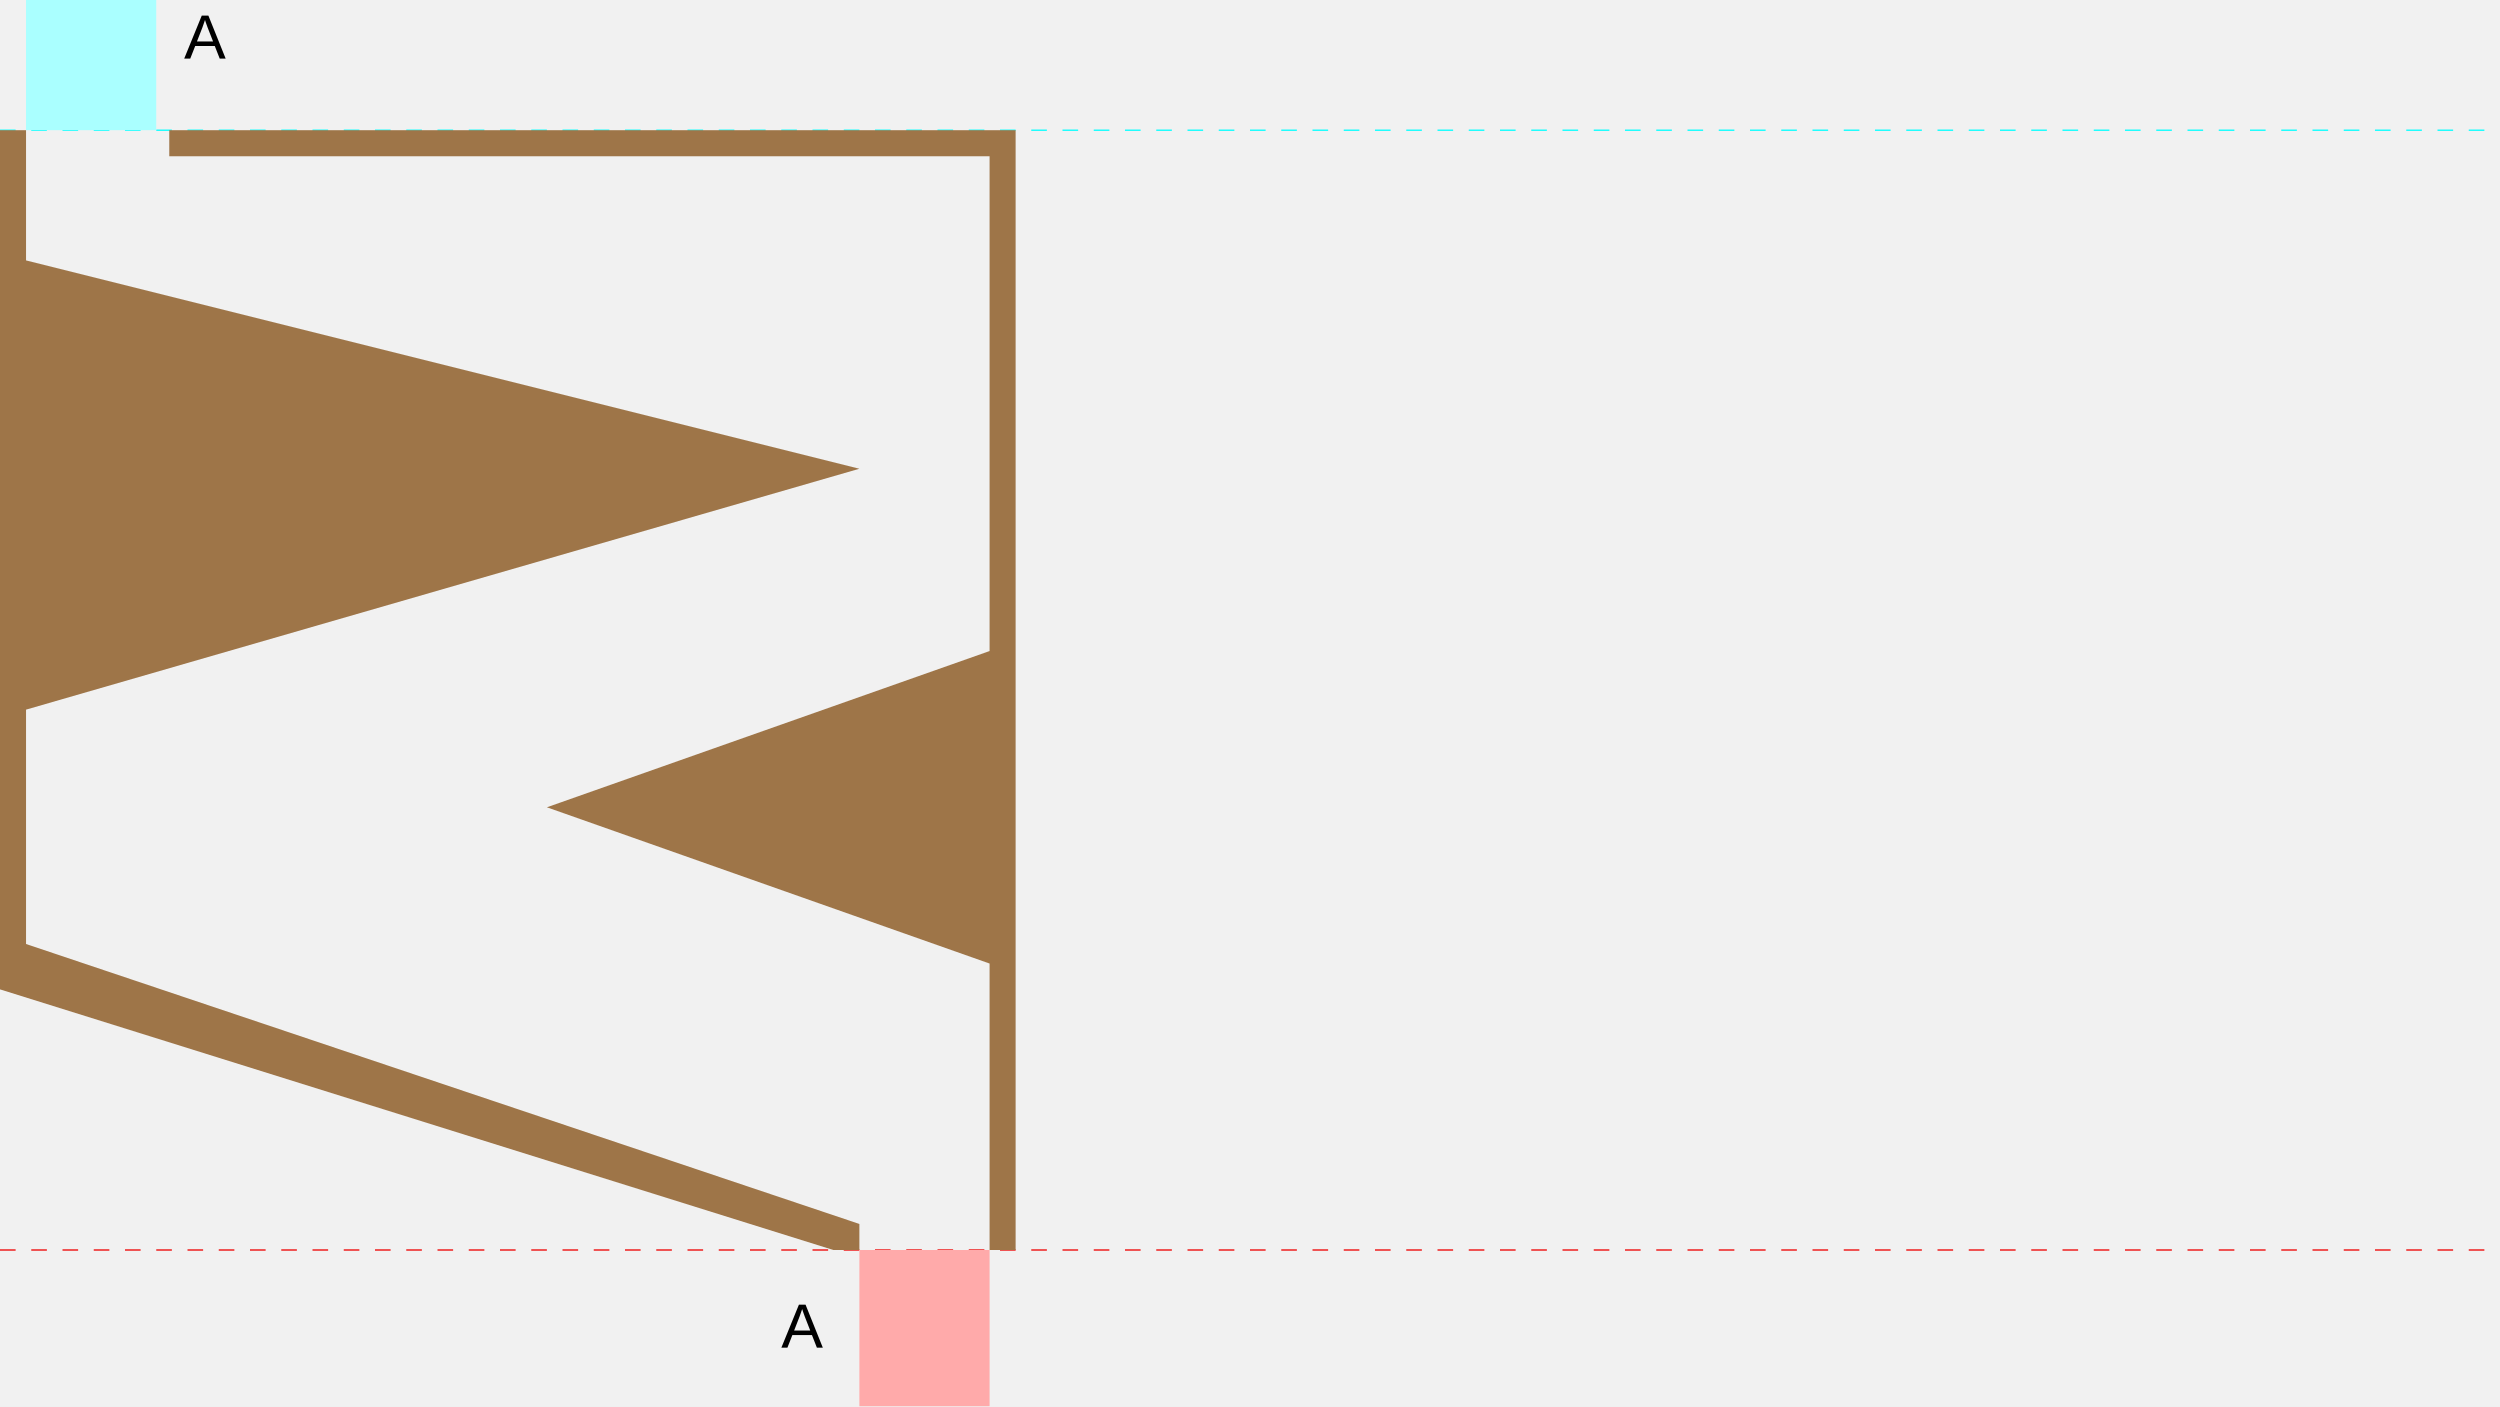
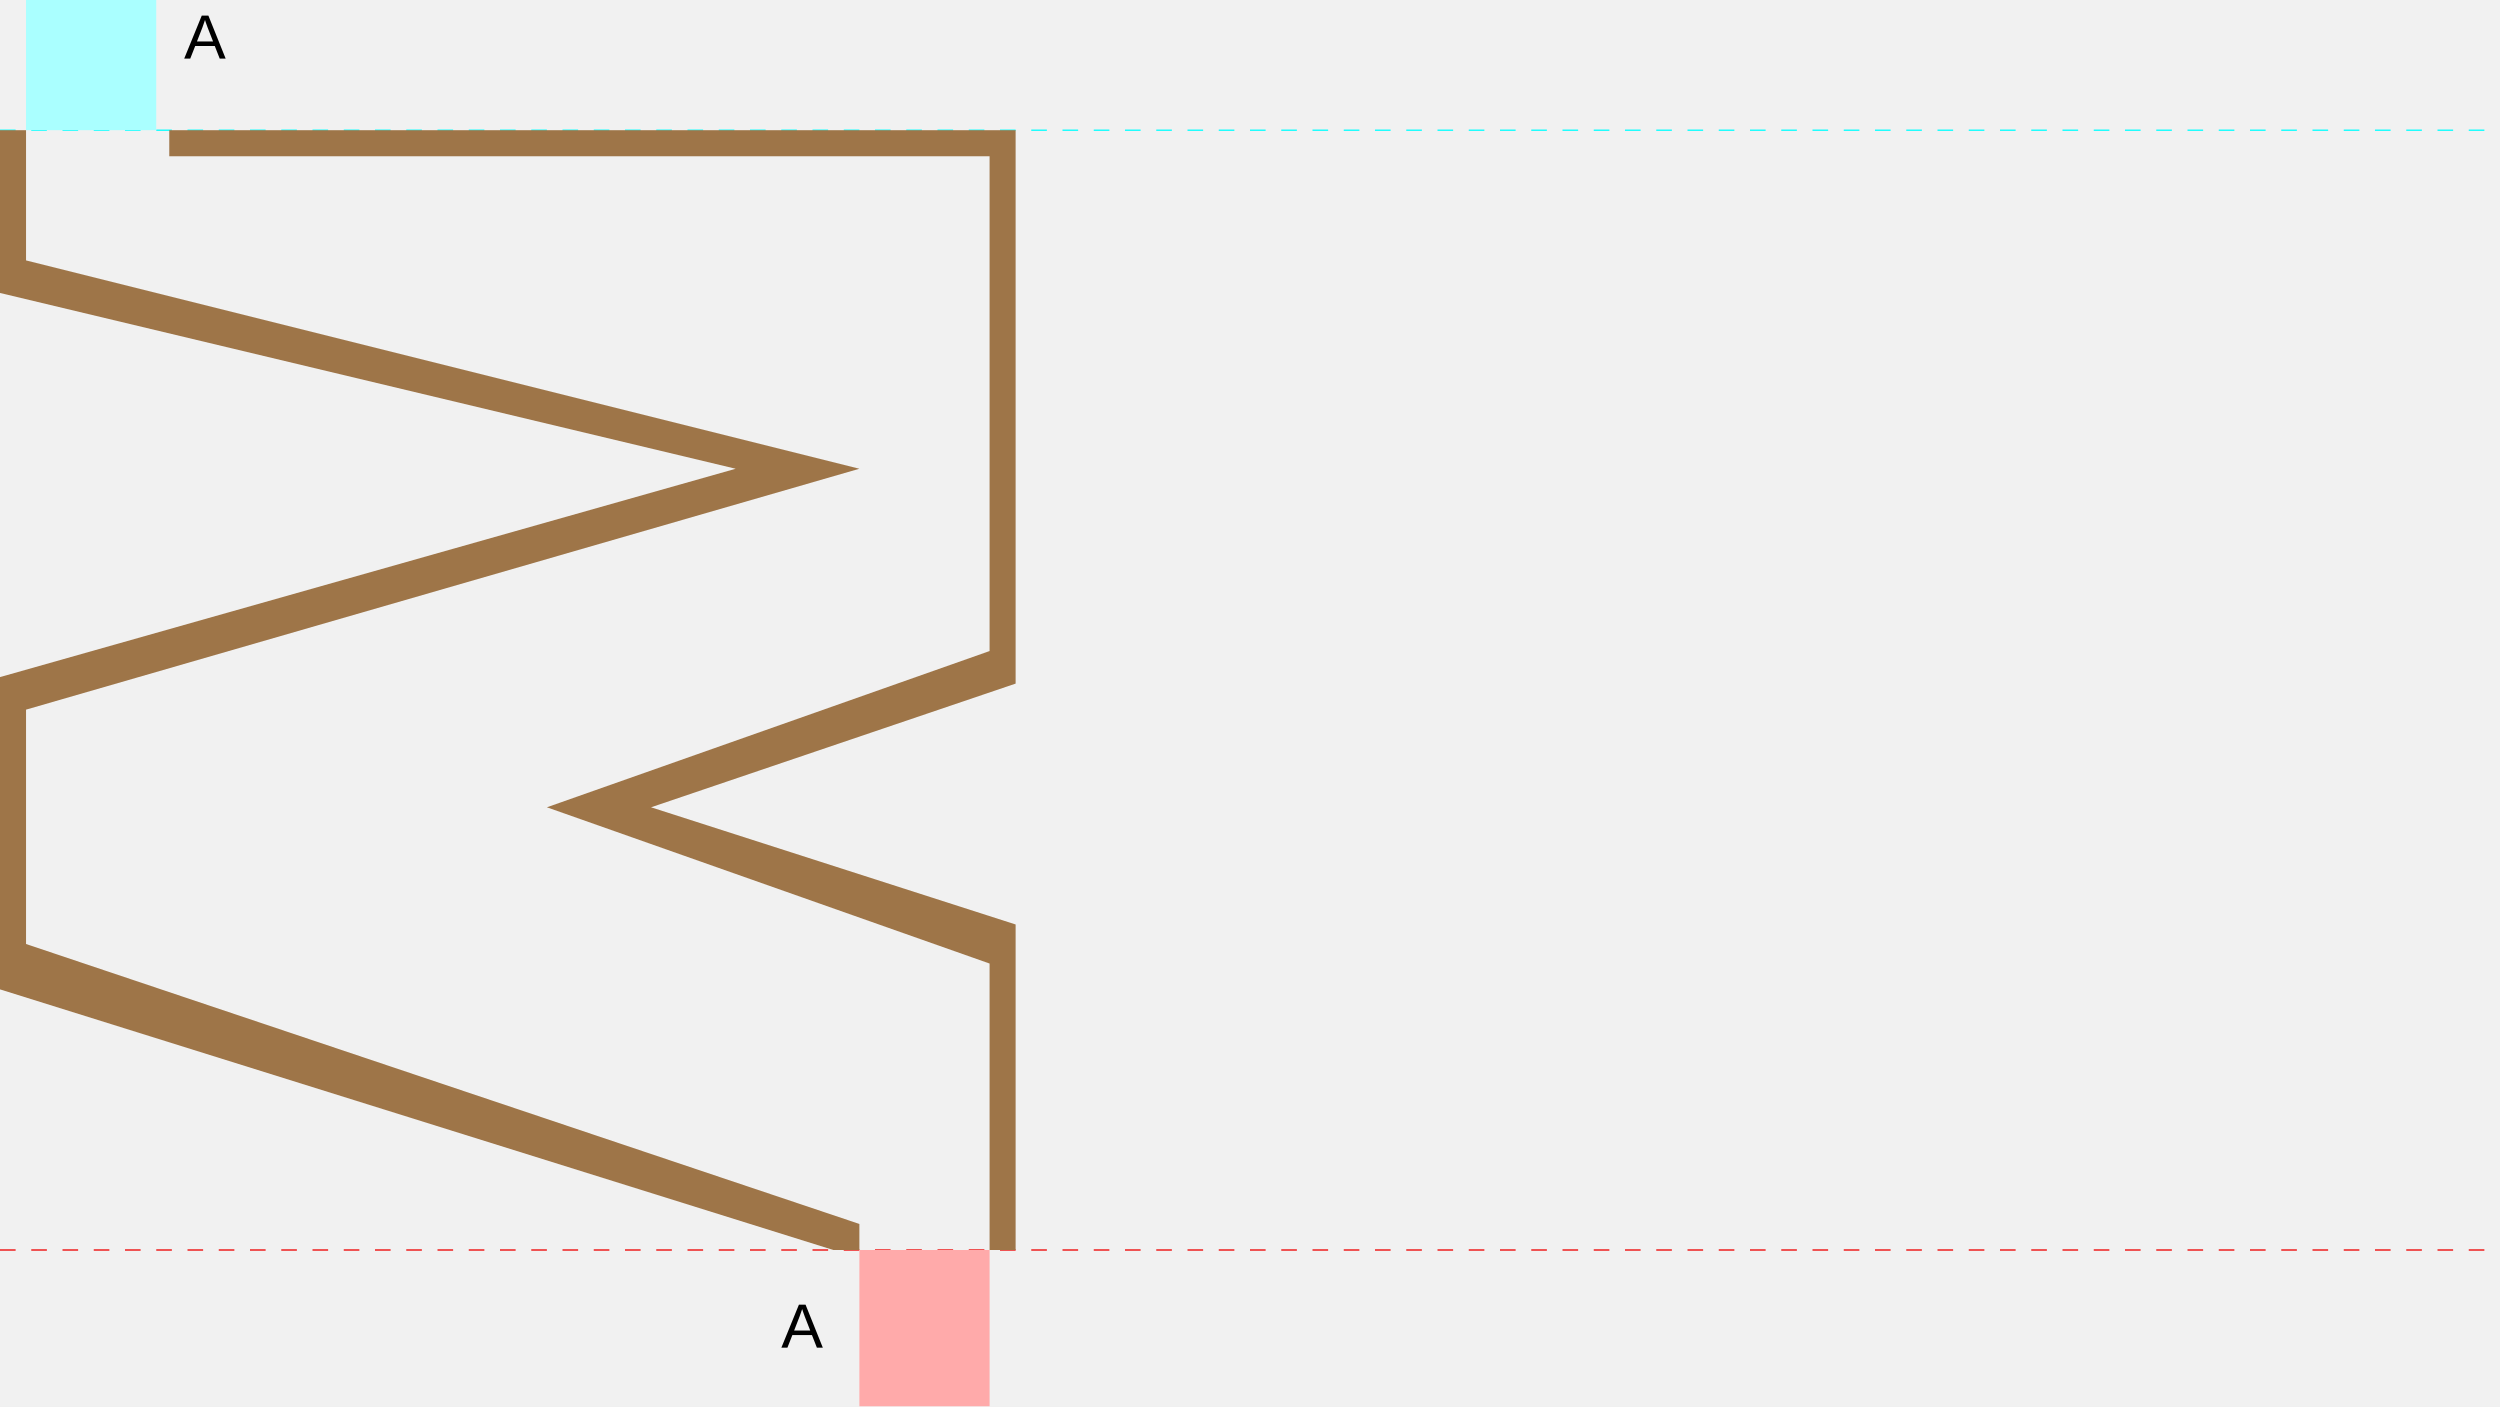
<svg xmlns="http://www.w3.org/2000/svg" id="Layer_1" version="1.1" viewBox="0 0 1920 1080">
  <g opacity=".05">
    <rect width="1920" height="1080" fill="#fff" />
  </g>
  <line y1="960" x2="1920" y2="960" fill="none" stroke="#e00" stroke-dasharray="12" stroke-miterlimit="10" />
  <line y1="100" x2="1920" y2="100" fill="none" stroke="aqua" stroke-dasharray="12" stroke-miterlimit="10" />
  <rect x="660" y="960" width="100" height="120" fill="#faa" />
  <g isolation="isolate">
    <g isolation="isolate">
      <g isolation="isolate">
        <g isolation="isolate">
          <g isolation="isolate">
            <g isolation="isolate">
              <text transform="translate(600 1035)" font-family="ArialMT, Arial" font-size="48" isolation="isolate">
                <tspan x="0" y="0">A</tspan>
              </text>
            </g>
          </g>
        </g>
      </g>
    </g>
  </g>
  <rect x="20" width="100" height="100" fill="#aff" />
  <g isolation="isolate">
    <g isolation="isolate">
      <g isolation="isolate">
        <g isolation="isolate">
          <g isolation="isolate">
            <g isolation="isolate">
              <text transform="translate(141.378 45)" font-family="ArialMT, Arial" font-size="48" isolation="isolate">
                <tspan x="0" y="0">A</tspan>
              </text>
            </g>
          </g>
        </g>
      </g>
    </g>
  </g>
-   <polygon points="20 200 20 100 0 100 0 180 0 759.84 640 960 660 960 660 940 20 725 20 545 660 360 20 200" fill="#9e7548" />
-   <polygon points="760 100 130 100 130 120 760 120 760 500 420 620 760 740 760 960 780 960 780 100 760 100" fill="#9e7548" />
+   <polygon points="20 200 20 100 0 100 0 180 0 225 565 360 0 520 0 759.84 640 960 660 960 660 940 20 725 20 545 660 360 20 200" fill="#9e7548" />
+   <polygon points="760 100 130 100 130 120 760 120 760 500 420 620 760 740 760 960 780 960 780 710 500 620 780 525 780 100 760 100" fill="#9e7548" />
</svg>
